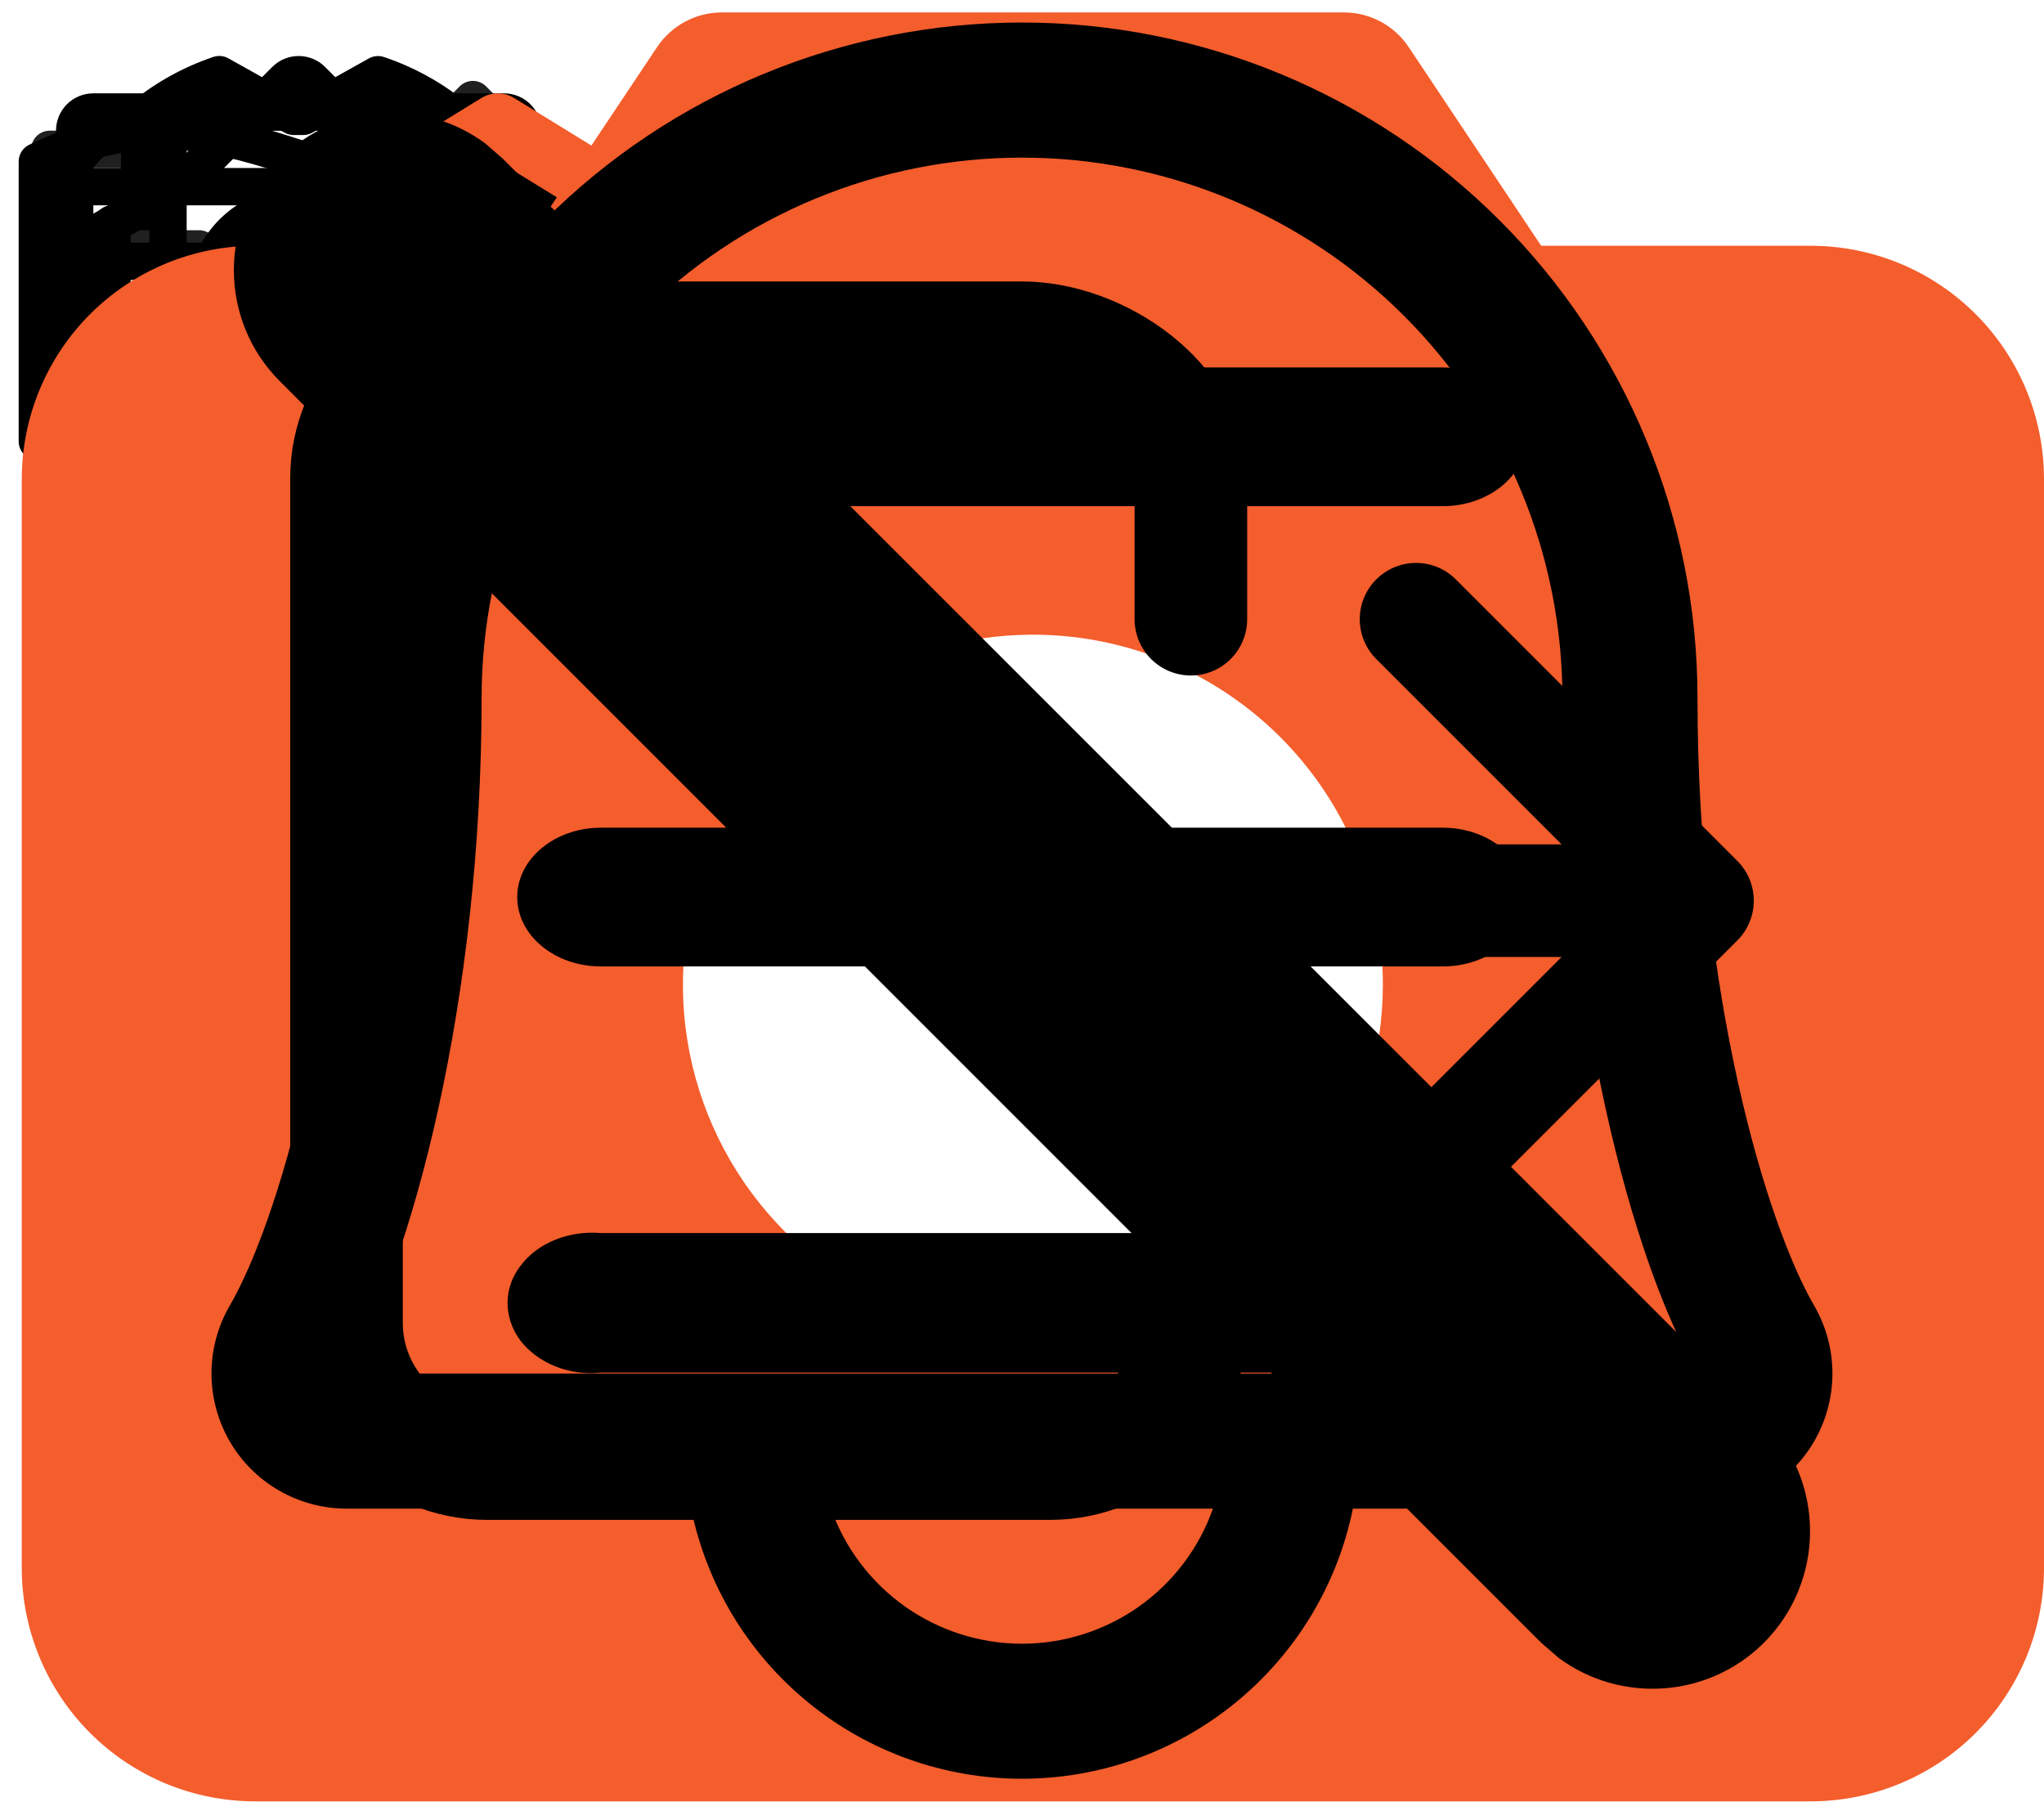
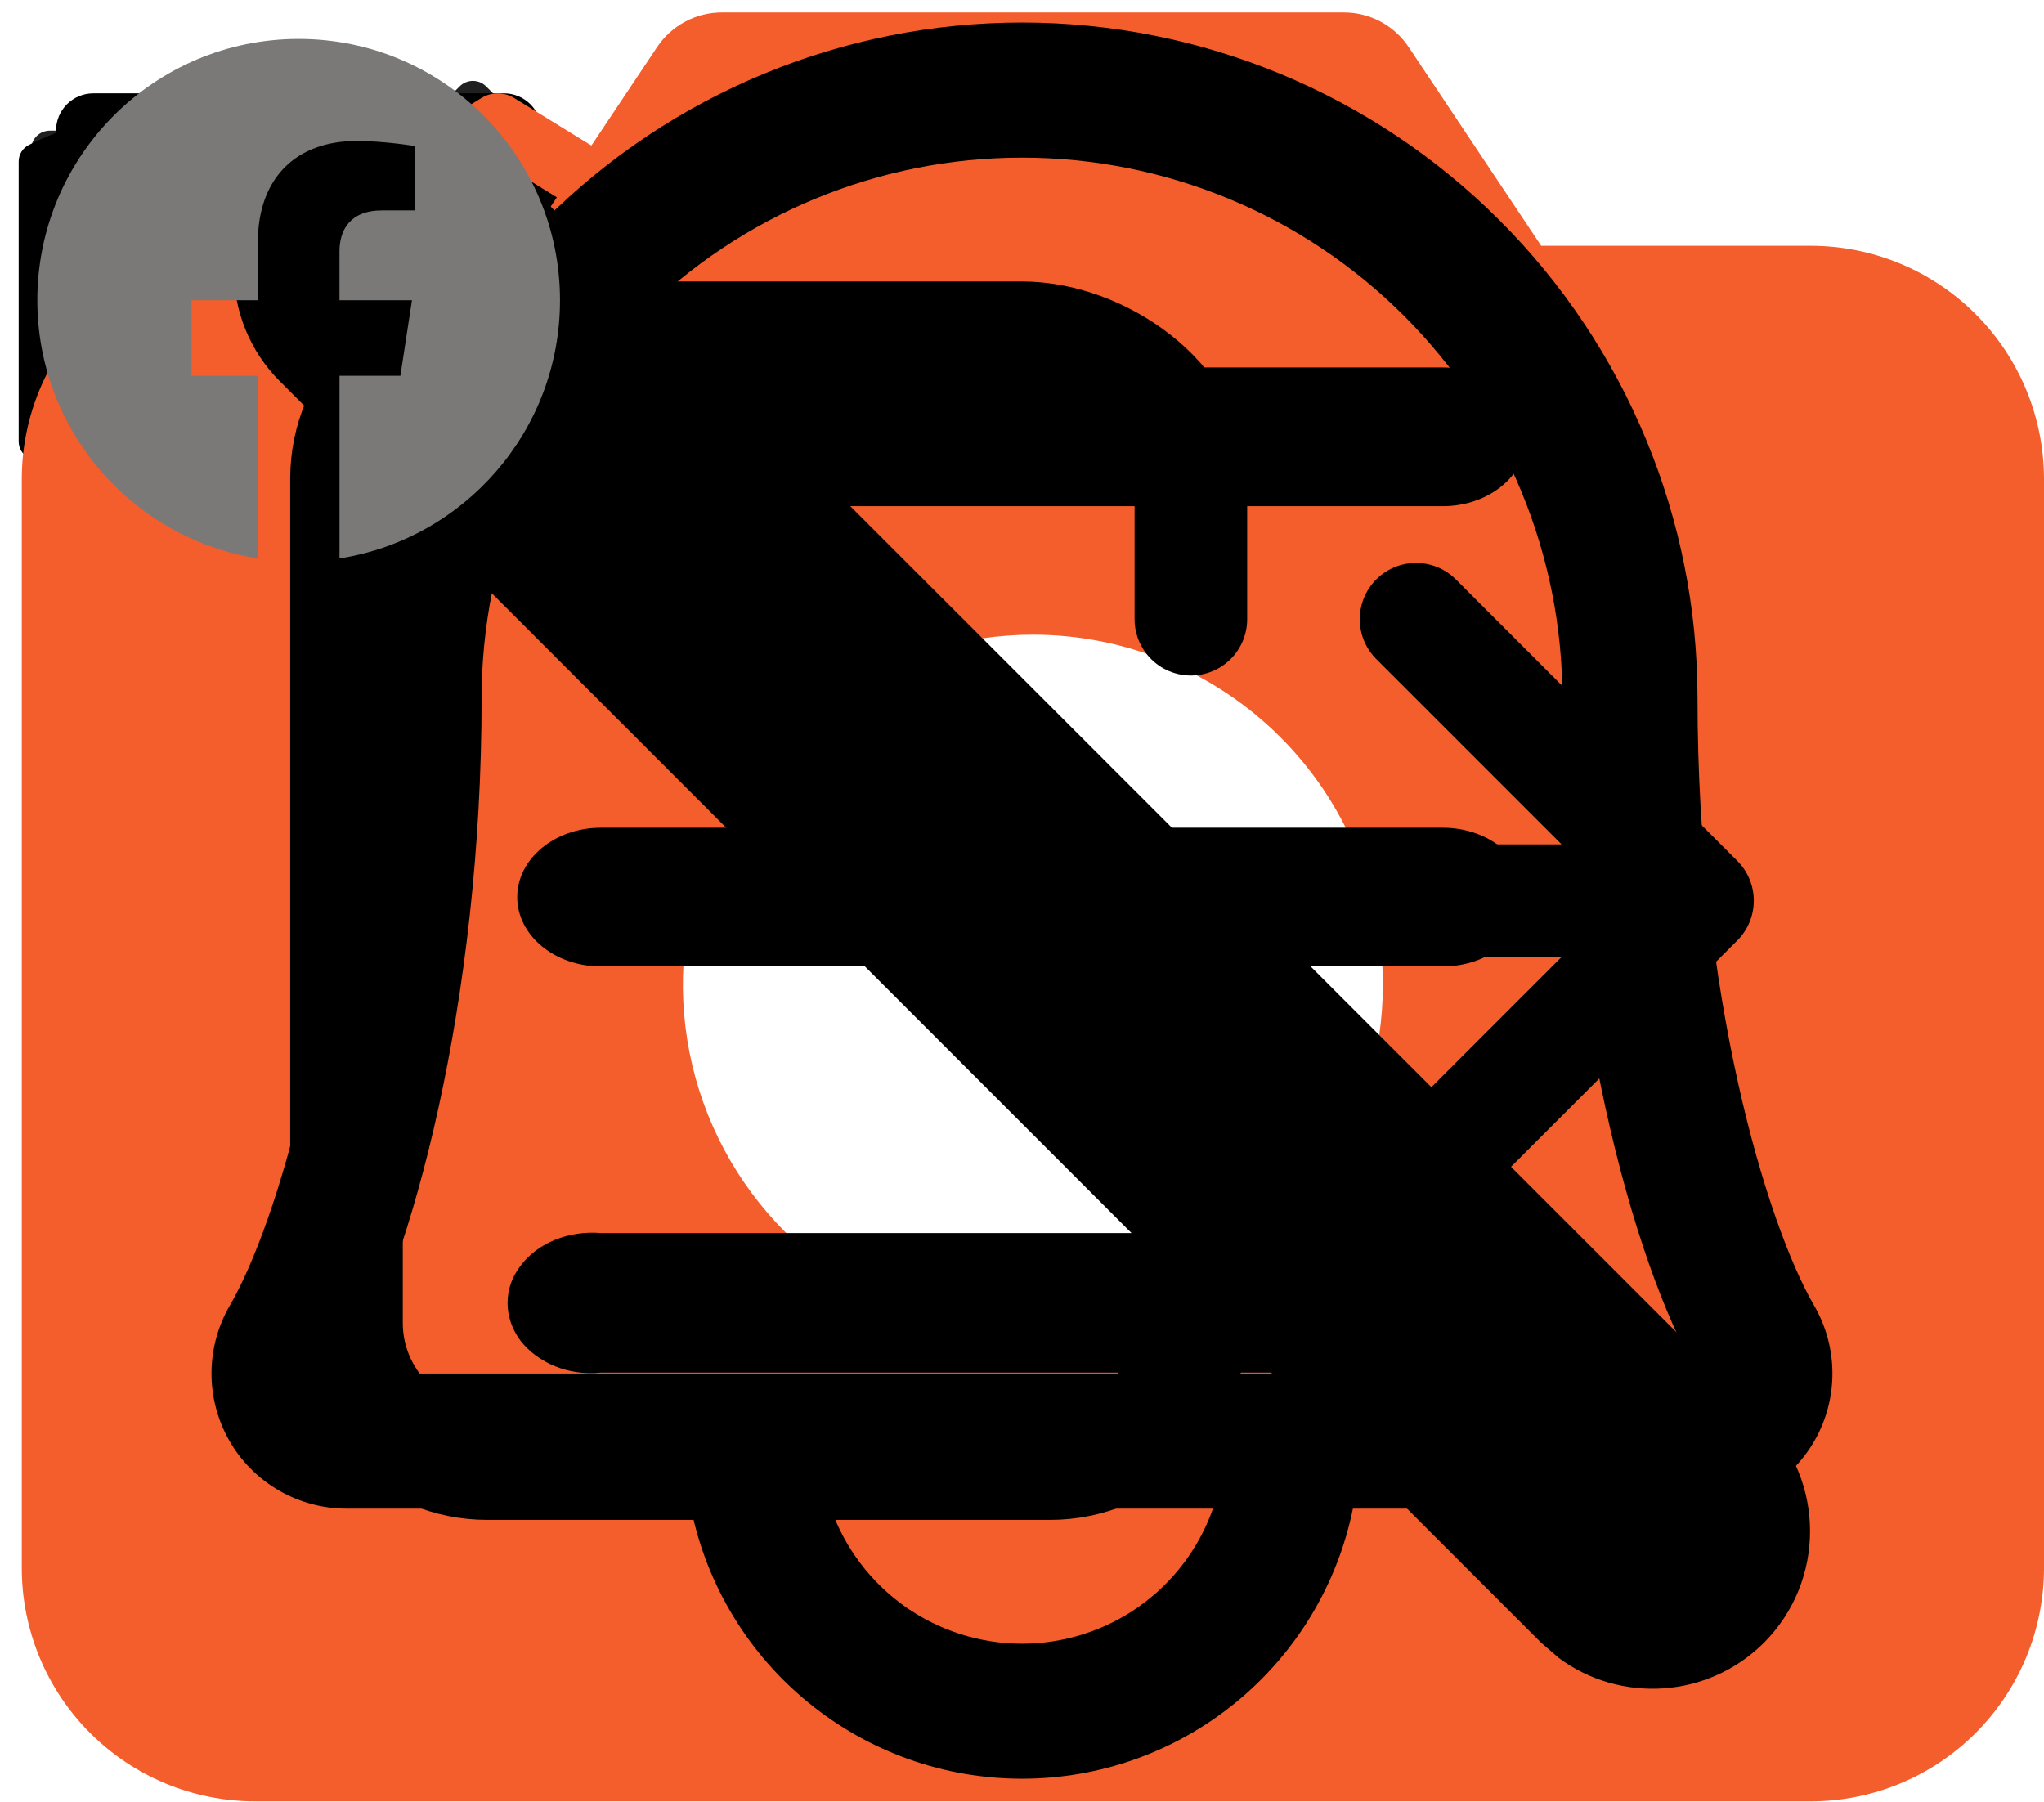
<svg xmlns="http://www.w3.org/2000/svg">
  <svg id="home" width="24" height="24" viewBox="0 0 24 24" fill="none">
    <path d="M20.56 10.189L13.06 2.689C12.779 2.408 12.398 2.25 12 2.25C11.602 2.25 11.221 2.408 10.94 2.689L3.44 10.189C3.3 10.328 3.189 10.493 3.113 10.675C3.038 10.857 2.999 11.053 3 11.25V20.25C3 20.449 3.079 20.64 3.22 20.78C3.36 20.921 3.551 21 3.75 21H9.75C9.949 21 10.14 20.921 10.28 20.78C10.421 20.64 10.5 20.449 10.5 20.25V15H13.5V20.25C13.5 20.449 13.579 20.64 13.72 20.78C13.86 20.921 14.051 21 14.25 21H20.25C20.449 21 20.64 20.921 20.78 20.78C20.921 20.64 21 20.449 21 20.25V11.25C21.001 11.053 20.962 10.857 20.887 10.675C20.811 10.493 20.7 10.328 20.56 10.189ZM19.5 19.5H15V14.25C15 14.051 14.921 13.86 14.78 13.72C14.64 13.579 14.449 13.5 14.25 13.5H9.75C9.551 13.5 9.36 13.579 9.22 13.72C9.079 13.86 9 14.051 9 14.25V19.5H4.5V11.25L12 3.75L19.5 11.25V19.5Z" fill="currentColor" />
  </svg>
  <symbol id="home_" width="24" height="24" viewBox="0 0 18 19" fill="none">
    <path d="M18 9.25V18.25C18 18.449 17.921 18.64 17.78 18.78C17.64 18.921 17.449 19 17.25 19H12C11.801 19 11.61 18.921 11.47 18.78C11.329 18.64 11.25 18.449 11.25 18.25V13.375C11.25 13.275 11.21 13.18 11.14 13.11C11.07 13.04 10.975 13 10.875 13H7.125C7.026 13 6.93 13.04 6.86 13.11C6.79 13.18 6.75 13.275 6.75 13.375V18.25C6.75 18.449 6.671 18.64 6.53 18.78C6.39 18.921 6.199 19 6 19H0.75C0.551 19 0.36 18.921 0.22 18.78C0.079 18.64 0 18.449 0 18.25V9.25C0 8.852 0.158 8.471 0.44 8.19L7.94 0.69C8.221 0.409 8.602 0.251 9 0.251C9.398 0.251 9.779 0.409 10.06 0.69L17.56 8.19C17.842 8.471 18 8.852 18 9.25Z" fill="currentColor" />
  </symbol>
  <symbol id="search" width="20" height="20" viewBox="0 0 20 20" fill="none">
    <path d="M19.532 18.469L14.838 13.776C16.198 12.143 16.877 10.048 16.732 7.927C16.587 5.806 15.63 3.823 14.06 2.389C12.49 0.956 10.428 0.183 8.303 0.231C6.178 0.28 4.153 1.145 2.65 2.649C1.147 4.152 0.281 6.177 0.233 8.302C0.184 10.427 0.957 12.489 2.391 14.059C3.824 15.629 5.807 16.586 7.928 16.731C10.049 16.875 12.144 16.197 13.777 14.837L18.471 19.531C18.54 19.6 18.623 19.656 18.714 19.693C18.805 19.731 18.903 19.75 19.001 19.75C19.1 19.75 19.197 19.731 19.288 19.693C19.379 19.656 19.462 19.6 19.532 19.531C19.602 19.461 19.657 19.378 19.695 19.287C19.732 19.196 19.752 19.099 19.752 19C19.752 18.901 19.732 18.804 19.695 18.713C19.657 18.622 19.602 18.539 19.532 18.469ZM1.751 8.5C1.751 7.165 2.147 5.86 2.889 4.75C3.63 3.64 4.685 2.775 5.918 2.264C7.151 1.753 8.509 1.619 9.818 1.88C11.127 2.14 12.33 2.783 13.274 3.727C14.218 4.671 14.861 5.874 15.121 7.183C15.382 8.493 15.248 9.85 14.737 11.083C14.226 12.316 13.361 13.371 12.251 14.112C11.141 14.854 9.836 15.25 8.501 15.25C6.712 15.248 4.996 14.536 3.73 13.271C2.465 12.005 1.753 10.29 1.751 8.5Z" fill="#7A7978" />
  </symbol>
  <symbol id="sort" width="24" height="24" viewBox="0 0 24 24" fill="none">
    <path d="M10 14H2" stroke="#202020" stroke-width="1.5" stroke-linecap="round" stroke-linejoin="round" />
    <path d="M8 10H2" stroke="#202020" stroke-width="1.5" stroke-linecap="round" stroke-linejoin="round" />
    <path d="M6 6H2" stroke="#202020" stroke-width="1.5" stroke-linecap="round" stroke-linejoin="round" />
    <path d="M12 18H2" stroke="#202020" stroke-width="1.5" stroke-linecap="round" stroke-linejoin="round" />
    <path d="M19 20V4M19 20L22 17M19 20L16 17M19 4L22 7M19 4L16 7" stroke="#202020" stroke-width="1.5" stroke-linecap="round" stroke-linejoin="round" />
  </symbol>
  <symbol id="caret-right" viewBox="0 0 7 12" fill="none">
    <path d="M1 1.5L5.5 6L1 10.5" stroke="black" stroke-width="1.5" stroke-linecap="round" stroke-linejoin="round" />
  </symbol>
  <symbol id="caret-down" width="12" height="8" viewBox="0 0 12 8" fill="none">
    <path d="M11 1L6 7L1 1" stroke="#202020" stroke-width="1.5" stroke-linecap="round" stroke-linejoin="round" />
  </symbol>
  <svg id="sortp" width="24" height="24" viewBox="0 0 24 24" fill="none">
    <path d="M10 14H2" stroke="#202020" stroke-width="1.5" stroke-linecap="round" stroke-linejoin="round" />
    <path d="M8 10H2" stroke="#202020" stroke-width="1.5" stroke-linecap="round" stroke-linejoin="round" />
    <path d="M6 6H2" stroke="#202020" stroke-width="1.5" stroke-linecap="round" stroke-linejoin="round" />
    <path d="M12 18H2" stroke="#202020" stroke-width="1.5" stroke-linecap="round" stroke-linejoin="round" />
    <path d="M19 20V4M19 20L22 17M19 20L16 17M19 4L22 7M19 4L16 7" stroke="#202020" stroke-width="1.5" stroke-linecap="round" stroke-linejoin="round" />
  </svg>
  <symbol id="info" width="24" height="24" viewBox="0 0 24 24" fill="none">
    <path d="M11.625 3C6.862 3 3 6.862 3 11.625C3 16.388 6.862 20.25 11.625 20.25C16.388 20.25 20.25 16.388 20.25 11.625C20.25 6.862 16.388 3 11.625 3Z" stroke="#202020" stroke-width="1.5" stroke-miterlimit="10" />
    <path d="M10.312 10.312H11.812V15.75" stroke="#202020" stroke-width="1.5" stroke-linecap="round" stroke-linejoin="round" />
    <path d="M9.75 15.938H13.875" stroke="#202020" stroke-width="1.5" stroke-miterlimit="10" stroke-linecap="round" />
    <path d="M11.365 6.923C11.442 6.871 11.532 6.844 11.625 6.844C11.749 6.844 11.868 6.893 11.957 6.981C12.044 7.069 12.094 7.188 12.094 7.312C12.094 7.405 12.066 7.496 12.015 7.573L12.638 7.99L12.015 7.573C11.963 7.65 11.89 7.71 11.804 7.746C11.719 7.781 11.624 7.79 11.534 7.772C11.443 7.754 11.359 7.71 11.293 7.644C11.228 7.578 11.183 7.495 11.165 7.404C11.147 7.313 11.156 7.219 11.192 7.133C11.227 7.047 11.287 6.974 11.365 6.923Z" fill="#202020" stroke="#202020" stroke-width="1.5" />
  </symbol>
  <svg id="orders" width="24" height="24" viewBox="0 0 24 24" fill="none">
    <path d="M20.25 3.75H3.75C3.352 3.75 2.971 3.908 2.689 4.189C2.408 4.471 2.25 4.852 2.25 5.25V18.75C2.25 19.148 2.408 19.529 2.689 19.811C2.971 20.092 3.352 20.25 3.75 20.25H20.25C20.648 20.25 21.029 20.092 21.311 19.811C21.592 19.529 21.75 19.148 21.75 18.75V5.25C21.75 4.852 21.592 4.471 21.311 4.189C21.029 3.908 20.648 3.75 20.25 3.75ZM20.25 5.25V6.75H3.75V5.25H20.25ZM20.25 18.75H3.75V8.25H20.25V18.75ZM16.5 10.5C16.5 11.694 16.026 12.838 15.182 13.682C14.338 14.526 13.194 15 12 15C10.806 15 9.662 14.526 8.818 13.682C7.974 12.838 7.5 11.694 7.5 10.5C7.5 10.301 7.579 10.11 7.72 9.97C7.86 9.829 8.051 9.75 8.25 9.75C8.449 9.75 8.64 9.829 8.78 9.97C8.921 10.11 9 10.301 9 10.5C9 11.296 9.316 12.059 9.879 12.621C10.441 13.184 11.204 13.5 12 13.5C12.796 13.5 13.559 13.184 14.121 12.621C14.684 12.059 15 11.296 15 10.5C15 10.301 15.079 10.11 15.22 9.97C15.36 9.829 15.551 9.75 15.75 9.75C15.949 9.75 16.14 9.829 16.28 9.97C16.421 10.11 16.5 10.301 16.5 10.5Z" fill="currentColor" />
  </svg>
  <svg id="sales" width="24" height="24" viewBox="0 0 24 24" fill="none">
    <path d="M22.898 5.625C22.79 5.558 22.666 5.519 22.539 5.512C22.412 5.506 22.285 5.532 22.171 5.587C18.146 7.556 15.272 6.634 12.233 5.661C9.046 4.64 5.741 3.585 1.176 5.814C1.048 5.876 0.94 5.972 0.865 6.091C0.79 6.211 0.75 6.35 0.75 6.491V17.735C0.75 17.862 0.782 17.987 0.844 18.098C0.906 18.21 0.995 18.303 1.103 18.371C1.211 18.438 1.334 18.477 1.461 18.484C1.588 18.49 1.715 18.465 1.829 18.409C5.854 16.44 8.728 17.363 11.771 18.336C13.575 18.912 15.412 19.5 17.49 19.5C19.092 19.5 20.84 19.151 22.825 18.182C22.951 18.12 23.058 18.025 23.132 17.906C23.207 17.787 23.246 17.649 23.246 17.509V6.265C23.247 6.138 23.216 6.012 23.155 5.9C23.094 5.788 23.005 5.693 22.898 5.625ZM21.75 17.032C17.944 18.735 15.164 17.846 12.229 16.908C10.425 16.331 8.588 15.743 6.51 15.743C5.05 15.751 3.606 16.037 2.254 16.587V6.968C6.06 5.265 8.84 6.154 11.775 7.092C14.71 8.031 17.732 9 21.75 7.415V17.032ZM12 9C11.407 9 10.827 9.176 10.333 9.506C9.84 9.835 9.455 10.304 9.228 10.852C9.001 11.4 8.942 12.003 9.058 12.585C9.173 13.167 9.459 13.702 9.879 14.121C10.298 14.541 10.833 14.827 11.415 14.942C11.997 15.058 12.6 14.999 13.148 14.772C13.696 14.545 14.165 14.16 14.494 13.667C14.824 13.173 15 12.593 15 12C15 11.204 14.684 10.441 14.121 9.879C13.559 9.316 12.796 9 12 9ZM12 13.5C11.703 13.5 11.413 13.412 11.167 13.247C10.92 13.082 10.728 12.848 10.614 12.574C10.501 12.3 10.471 11.998 10.529 11.707C10.587 11.416 10.73 11.149 10.939 10.939C11.149 10.73 11.416 10.587 11.707 10.529C11.998 10.471 12.3 10.501 12.574 10.614C12.848 10.728 13.082 10.92 13.247 11.167C13.412 11.413 13.5 11.703 13.5 12C13.5 12.398 13.342 12.779 13.061 13.061C12.779 13.342 12.398 13.5 12 13.5ZM5.25 9V13.5C5.25 13.699 5.171 13.89 5.03 14.03C4.89 14.171 4.699 14.25 4.5 14.25C4.301 14.25 4.11 14.171 3.97 14.03C3.829 13.89 3.75 13.699 3.75 13.5V9C3.75 8.801 3.829 8.61 3.97 8.47C4.11 8.329 4.301 8.25 4.5 8.25C4.699 8.25 4.89 8.329 5.03 8.47C5.171 8.61 5.25 8.801 5.25 9ZM18.75 15V10.5C18.75 10.301 18.829 10.11 18.97 9.97C19.11 9.829 19.301 9.75 19.5 9.75C19.699 9.75 19.89 9.829 20.03 9.97C20.171 10.11 20.25 10.301 20.25 10.5V15C20.25 15.199 20.171 15.39 20.03 15.53C19.89 15.671 19.699 15.75 19.5 15.75C19.301 15.75 19.11 15.671 18.97 15.53C18.829 15.39 18.75 15.199 18.75 15Z" fill="currentColor" />
  </svg>
  <svg id="inventory" width="24" height="24" viewBox="0 0 24 24" fill="none">
    <path d="M17.25 3.75H6.75C5.358 3.751 4.024 4.305 3.039 5.289C2.055 6.274 1.501 7.608 1.5 9V18C1.5 18.398 1.658 18.779 1.939 19.061C2.221 19.342 2.602 19.5 3 19.5H21C21.398 19.5 21.779 19.342 22.061 19.061C22.342 18.779 22.5 18.398 22.5 18V9C22.498 7.608 21.945 6.274 20.961 5.289C19.976 4.305 18.642 3.751 17.25 3.75ZM21 9V9.75H18V5.325C18.846 5.499 19.607 5.96 20.154 6.629C20.7 7.298 20.999 8.136 21 9ZM12.75 12.75H11.25V9.75H12.75V12.75ZM10.5 14.25H13.5C13.699 14.25 13.89 14.171 14.03 14.03C14.171 13.89 14.25 13.699 14.25 13.5V11.25H16.5V18H7.5V11.25H9.75V13.5C9.75 13.699 9.829 13.89 9.97 14.03C10.11 14.171 10.301 14.25 10.5 14.25ZM14.25 9.75V9C14.25 8.801 14.171 8.61 14.03 8.47C13.89 8.329 13.699 8.25 13.5 8.25H10.5C10.301 8.25 10.11 8.329 9.97 8.47C9.829 8.61 9.75 8.801 9.75 9V9.75H7.5V5.25H16.5V9.75H14.25ZM6 5.325V9.75H3V9C3.001 8.136 3.3 7.298 3.846 6.629C4.393 5.96 5.154 5.499 6 5.325ZM3 11.25H6V18H3V11.25ZM21 18H18V11.25H21V18Z" fill="currentColor" />
  </svg>
  <svg id="settings" width="24" height="24" viewBox="0 0 24 24" fill="none">
    <path d="M12 7.5C11.11 7.5 10.24 7.764 9.5 8.258C8.76 8.753 8.183 9.456 7.843 10.278C7.502 11.1 7.413 12.005 7.586 12.878C7.76 13.751 8.189 14.553 8.818 15.182C9.447 15.811 10.249 16.24 11.122 16.413C11.995 16.587 12.9 16.498 13.722 16.157C14.544 15.817 15.247 15.24 15.742 14.5C16.236 13.76 16.5 12.89 16.5 12C16.499 10.807 16.024 9.663 15.181 8.819C14.337 7.976 13.193 7.501 12 7.5ZM12 15C11.407 15 10.827 14.824 10.333 14.494C9.84 14.165 9.455 13.696 9.228 13.148C9.001 12.6 8.942 11.997 9.058 11.415C9.173 10.833 9.459 10.298 9.879 9.879C10.298 9.459 10.833 9.173 11.415 9.058C11.997 8.942 12.6 9.001 13.148 9.228C13.696 9.455 14.165 9.84 14.494 10.333C14.824 10.827 15 11.407 15 12C15 12.796 14.684 13.559 14.121 14.121C13.559 14.684 12.796 15 12 15ZM22.307 10.051C22.286 9.945 22.243 9.845 22.18 9.758C22.117 9.671 22.036 9.598 21.942 9.545L19.146 7.951L19.134 4.799C19.134 4.691 19.11 4.583 19.064 4.485C19.018 4.387 18.952 4.299 18.869 4.229C17.855 3.371 16.686 2.713 15.427 2.291C15.327 2.258 15.222 2.245 15.118 2.255C15.014 2.264 14.912 2.296 14.821 2.347L12 3.923L9.176 2.344C9.085 2.292 8.983 2.261 8.879 2.251C8.774 2.242 8.669 2.254 8.57 2.288C7.311 2.713 6.144 3.373 5.131 4.233C5.048 4.303 4.982 4.39 4.936 4.488C4.89 4.586 4.866 4.693 4.866 4.802L4.852 7.957L2.055 9.55C1.961 9.604 1.88 9.676 1.818 9.764C1.755 9.851 1.711 9.951 1.69 10.057C1.434 11.343 1.434 12.667 1.69 13.953C1.711 14.058 1.755 14.158 1.818 14.246C1.88 14.333 1.961 14.406 2.055 14.459L4.852 16.053L4.863 19.205C4.863 19.313 4.887 19.42 4.933 19.519C4.979 19.617 5.045 19.704 5.128 19.775C6.143 20.633 7.311 21.29 8.571 21.712C8.67 21.746 8.775 21.759 8.879 21.749C8.984 21.739 9.085 21.708 9.176 21.657L12 20.077L14.824 21.656C14.935 21.718 15.062 21.751 15.189 21.75C15.271 21.75 15.353 21.737 15.43 21.711C16.689 21.286 17.856 20.627 18.869 19.767C18.952 19.697 19.018 19.61 19.064 19.512C19.11 19.413 19.134 19.306 19.134 19.198L19.148 16.043L21.945 14.45C22.039 14.396 22.12 14.324 22.183 14.236C22.245 14.149 22.289 14.049 22.31 13.943C22.564 12.658 22.563 11.336 22.307 10.051ZM20.901 13.324L18.222 14.847C18.105 14.914 18.008 15.011 17.941 15.128C17.887 15.222 17.829 15.322 17.771 15.415C17.697 15.534 17.657 15.67 17.657 15.81L17.643 18.833C16.923 19.399 16.121 19.851 15.264 20.174L12.562 18.668C12.45 18.606 12.324 18.574 12.196 18.575H12.178C12.065 18.575 11.95 18.575 11.837 18.575C11.703 18.571 11.57 18.604 11.453 18.668L8.749 20.178C7.89 19.857 7.086 19.407 6.364 18.844L6.353 15.825C6.353 15.685 6.313 15.548 6.239 15.429C6.181 15.336 6.124 15.242 6.07 15.143C6.004 15.023 5.907 14.924 5.789 14.856L3.108 13.328C2.969 12.451 2.969 11.557 3.108 10.679L5.782 9.153C5.899 9.086 5.996 8.989 6.063 8.872C6.117 8.778 6.174 8.678 6.232 8.585C6.307 8.466 6.347 8.33 6.347 8.19L6.361 5.167C7.081 4.601 7.883 4.149 8.739 3.826L11.438 5.332C11.555 5.397 11.688 5.429 11.822 5.425C11.935 5.425 12.05 5.425 12.163 5.425C12.297 5.429 12.43 5.396 12.547 5.332L15.251 3.822C16.11 4.143 16.914 4.593 17.636 5.156L17.647 8.175C17.647 8.315 17.687 8.452 17.761 8.571C17.819 8.664 17.876 8.758 17.93 8.857C17.996 8.977 18.093 9.076 18.211 9.144L20.892 10.672C21.033 11.55 21.034 12.445 20.897 13.324H20.901Z" fill="currentColor" />
  </svg>
  <symbol id="show" viewBox="0 0 24 24" fill="none">
    <path d="M1 12C1 12 5 4 12 4C19 4 23 12 23 12" stroke="#000000" stroke-width="2" stroke-linecap="round" stroke-linejoin="round" />
    <path d="M1 12C1 12 5 20 12 20C19 20 23 12 23 12" stroke="#000000" stroke-width="2" stroke-linecap="round" stroke-linejoin="round" />
    <circle cx="12" cy="12" r="3" stroke="#000000" stroke-width="2" stroke-linecap="round" stroke-linejoin="round" />
  </symbol>
  <symbol id="hide" viewBox="0 0 24 24" fill="none">
    <g id="SVGRepo_bgCarrier" stroke-width="0" />
    <g id="SVGRepo_tracerCarrier" stroke-linecap="round" stroke-linejoin="round" />
    <g id="SVGRepo_iconCarrier">
      <g id="Edit / Hide">
        <path id="Vector" d="M4 4L20 20M16.5 16.756C15.147 17.485 13.618 18 12 18C8.469 18 5.366 15.548 3.587 13.779C3.117 13.312 2.882 13.078 2.733 12.62C2.626 12.293 2.626 11.707 2.733 11.38C2.882 10.921 3.118 10.688 3.588 10.22C4.485 9.328 5.718 8.264 7.172 7.427M19.5 14.633C19.833 14.341 20.138 14.052 20.412 13.78L20.415 13.777C20.883 13.311 21.118 13.078 21.267 12.621C21.374 12.294 21.374 11.707 21.267 11.38C21.118 10.922 20.883 10.688 20.413 10.221C18.634 8.452 15.53 6 12 6C11.662 6 11.329 6.022 11 6.064M13.323 13.5C12.97 13.811 12.507 14 12 14C10.895 14 10 13.105 10 12C10 11.46 10.213 10.971 10.561 10.611" stroke="#000000" stroke-width="2" stroke-linecap="round" stroke-linejoin="round" />
      </g>
    </g>
  </symbol>
  <svg id="bank" width="40" height="40" viewBox="0 0 40 40" fill="none">
    <path d="M3.75 16.25H7.5V26.25H5C4.668 26.25 4.351 26.382 4.116 26.616C3.882 26.851 3.75 27.169 3.75 27.5C3.75 27.831 3.882 28.149 4.116 28.384C4.351 28.618 4.668 28.75 5 28.75H35C35.331 28.75 35.65 28.618 35.884 28.384C36.118 28.149 36.25 27.831 36.25 27.5C36.25 27.169 36.118 26.851 35.884 26.616C35.65 26.382 35.331 26.25 35 26.25H32.5V16.25H36.25C36.522 16.25 36.786 16.161 37.003 15.997C37.22 15.832 37.377 15.602 37.452 15.34C37.526 15.079 37.512 14.8 37.413 14.546C37.315 14.293 37.136 14.079 36.905 13.936L20.655 3.936C20.458 3.815 20.231 3.751 20 3.751C19.769 3.751 19.542 3.815 19.345 3.936L3.095 13.936C2.864 14.079 2.685 14.293 2.586 14.546C2.488 14.8 2.474 15.079 2.548 15.34C2.623 15.602 2.78 15.832 2.997 15.997C3.214 16.161 3.478 16.25 3.75 16.25ZM10 16.25H15V26.25H10V16.25ZM22.5 16.25V26.25H17.5V16.25H22.5ZM30 26.25H25V16.25H30V26.25ZM20 6.467L31.834 13.75H8.166L20 6.467ZM38.75 32.5C38.75 32.831 38.618 33.15 38.384 33.384C38.15 33.618 37.831 33.75 37.5 33.75H2.5C2.168 33.75 1.851 33.618 1.616 33.384C1.382 33.15 1.25 32.831 1.25 32.5C1.25 32.169 1.382 31.851 1.616 31.616C1.851 31.382 2.168 31.25 2.5 31.25H37.5C37.831 31.25 38.15 31.382 38.384 31.616C38.618 31.851 38.75 32.169 38.75 32.5Z" fill="#F45D2C" />
  </svg>
  <svg id="camera" width="83" height="73" viewBox="0 0 83 73" fill="none">
    <path d="M72.75 9.875H61.922L56.598 1.891C56.312 1.463 55.926 1.113 55.473 0.87C55.02 0.627 54.514 0.5 54 0.5H29C28.486 0.5 27.98 0.627 27.527 0.87C27.074 1.113 26.688 1.463 26.402 1.891L21.074 9.875H10.25C7.764 9.875 5.379 10.863 3.621 12.621C1.863 14.379 0.875 16.764 0.875 19.25V63C0.875 65.486 1.863 67.871 3.621 69.629C5.379 71.387 7.764 72.375 10.25 72.375H72.75C75.236 72.375 77.621 71.387 79.379 69.629C81.137 67.871 82.125 65.486 82.125 63V19.25C82.125 16.764 81.137 14.379 79.379 12.621C77.621 10.863 75.236 9.875 72.75 9.875ZM55.562 39.562C55.562 42.344 54.738 45.063 53.193 47.375C51.647 49.688 49.451 51.49 46.882 52.555C44.312 53.619 41.484 53.897 38.757 53.355C36.029 52.812 33.523 51.473 31.556 49.506C29.59 47.539 28.25 45.034 27.708 42.306C27.165 39.578 27.444 36.751 28.508 34.181C29.572 31.611 31.375 29.415 33.687 27.87C36 26.325 38.719 25.5 41.5 25.5C45.23 25.5 48.806 26.982 51.444 29.619C54.081 32.256 55.562 35.833 55.562 39.562Z" fill="#F45D2C" />
  </svg>
  <svg id="close-icon" viewBox="0 0 12 12" fill="none">
    <path d="M9.458 1.058C9.868 0.647 10.532 0.647 10.943 1.058C11.315 1.43 11.349 2.014 11.044 2.425L10.943 2.542L2.542 10.943C2.132 11.352 1.468 11.352 1.058 10.943C0.685 10.57 0.651 9.986 0.956 9.575L1.058 9.458L9.458 1.058Z" fill="none" />
    <path d="M1.058 1.058C1.43 0.685 2.014 0.651 2.425 0.956L2.542 1.058L10.943 9.458C11.352 9.868 11.352 10.532 10.943 10.943C10.57 11.315 9.986 11.349 9.575 11.044L9.458 10.943L1.058 2.542C0.647 2.132 0.647 1.468 1.058 1.058Z" fill="currentColor" />
  </svg>
  <svg id="menu-icon" viewBox="0 0 23 20" fill="none">
    <path fill-rule="evenodd" clip-rule="evenodd" d="M16.235 5.561H6.762C6.241 5.561 5.82 5.211 5.82 4.781C5.82 4.351 6.241 4 6.762 4H16.235C16.755 4 17.178 4.351 17.178 4.781C17.178 5.211 16.755 5.561 16.235 5.561ZM16.235 10.74H6.762C6.241 10.74 5.82 10.39 5.82 9.96C5.82 9.53 6.241 9.179 6.762 9.179H16.235C16.755 9.179 17.178 9.53 17.178 9.96C17.178 10.39 16.755 10.74 16.235 10.74ZM6.762 15.31H16.235C16.718 15.27 17.081 14.929 17.081 14.53C17.081 14.12 16.718 13.78 16.235 13.74H6.762C6.4 13.71 6.049 13.85 5.856 14.11C5.663 14.36 5.663 14.69 5.856 14.95C6.049 15.2 6.4 15.35 6.762 15.31Z" fill="currentColor" />
  </svg>
  <svg id="notification-icon" viewBox="0 0 18 20" fill="none">
    <path d="M17.794 14.494C17.273 13.598 16.5 11.062 16.5 7.75C16.5 5.761 15.71 3.853 14.303 2.447C12.897 1.04 10.989 0.25 9 0.25C7.011 0.25 5.103 1.04 3.697 2.447C2.29 3.853 1.5 5.761 1.5 7.75C1.5 11.063 0.726 13.598 0.205 14.494C0.072 14.722 0.002 14.981 0.001 15.245C7.99065e-05 15.509 0.069 15.768 0.2 15.997C0.331 16.226 0.521 16.416 0.749 16.548C0.977 16.68 1.236 16.75 1.5 16.75H5.326C5.499 17.597 5.959 18.358 6.629 18.904C7.298 19.451 8.136 19.749 9 19.749C9.864 19.749 10.702 19.451 11.371 18.904C12.041 18.358 12.501 17.597 12.674 16.75H16.5C16.764 16.75 17.023 16.68 17.251 16.547C17.479 16.415 17.668 16.225 17.799 15.996C17.93 15.768 17.999 15.508 17.998 15.245C17.997 14.981 17.927 14.722 17.794 14.494ZM9 18.25C8.535 18.25 8.081 18.105 7.701 17.837C7.322 17.568 7.034 17.189 6.879 16.75H11.12C10.966 17.189 10.678 17.568 10.299 17.837C9.919 18.105 9.465 18.25 9 18.25ZM1.5 15.25C2.222 14.009 3 11.133 3 7.75C3 6.159 3.632 4.633 4.757 3.507C5.882 2.382 7.409 1.75 9 1.75C10.591 1.75 12.117 2.382 13.242 3.507C14.368 4.633 15 6.159 15 7.75C15 11.13 15.776 14.006 16.5 15.25H1.5Z" fill="currentColor" />
  </svg>
  <svg id="logout2-icon" class="ionicon" viewBox="0 0 512 512">
    <path d="M304 336v40a40 40 0 01-40 40H104a40 40 0 01-40-40V136a40 40 0 0140-40h152c22.09 0 48 17.91 48 40v40M368 336l80-80-80-80M176 256h256" fill="none" stroke="currentColor" stroke-linecap="round" stroke-linejoin="round" stroke-width="32" />
  </svg>
  <symbol id="ellipsis" viewBox="0 0 16 4" fill="none">
    <path d="M9.125 2C9.125 2.223 9.059 2.44 8.935 2.625C8.812 2.81 8.636 2.954 8.431 3.039C8.225 3.125 7.999 3.147 7.781 3.103C7.562 3.06 7.362 2.953 7.205 2.795C7.047 2.638 6.94 2.438 6.897 2.219C6.853 2.001 6.875 1.775 6.961 1.569C7.046 1.364 7.19 1.188 7.375 1.065C7.56 0.941 7.777 0.875 8 0.875C8.298 0.875 8.585 0.994 8.796 1.204C9.006 1.415 9.125 1.702 9.125 2ZM14.375 0.875C14.152 0.875 13.935 0.941 13.75 1.065C13.565 1.188 13.421 1.364 13.336 1.569C13.251 1.775 13.228 2.001 13.272 2.219C13.315 2.438 13.422 2.638 13.579 2.795C13.737 2.953 13.937 3.06 14.155 3.103C14.374 3.147 14.6 3.125 14.806 3.039C15.011 2.954 15.187 2.81 15.31 2.625C15.434 2.44 15.5 2.223 15.5 2C15.5 1.702 15.382 1.415 15.171 1.204C14.96 0.994 14.673 0.875 14.375 0.875ZM1.625 0.875C1.403 0.875 1.185 0.941 1 1.065C0.815 1.188 0.671 1.364 0.586 1.569C0.5 1.775 0.478 2.001 0.522 2.219C0.565 2.438 0.672 2.638 0.83 2.795C0.987 2.953 1.187 3.06 1.406 3.103C1.624 3.147 1.85 3.125 2.056 3.039C2.261 2.954 2.437 2.81 2.56 2.625C2.684 2.44 2.75 2.223 2.75 2C2.75 1.702 2.631 1.415 2.421 1.204C2.21 0.994 1.923 0.875 1.625 0.875Z" fill="currentColor" />
  </symbol>
  <symbol id="arrow_up" width="10" height="10" viewBox="0 0 10 10" fill="none">
    <path d="M9.5 1V7.5C9.5 7.633 9.448 7.76 9.354 7.854C9.26 7.947 9.133 8 9 8C8.868 8 8.74 7.947 8.647 7.854C8.553 7.76 8.5 7.633 8.5 7.5V2.207L1.354 9.354C1.26 9.448 1.133 9.5 1 9.5C0.868 9.5 0.74 9.448 0.647 9.354C0.553 9.26 0.5 9.133 0.5 9C0.5 8.867 0.553 8.74 0.647 8.646L7.793 1.5H2.5C2.368 1.5 2.24 1.447 2.147 1.354C2.053 1.26 2 1.133 2 1C2 0.867 2.053 0.74 2.147 0.646C2.24 0.553 2.368 0.5 2.5 0.5H9C9.133 0.5 9.26 0.553 9.354 0.646C9.448 0.74 9.5 0.867 9.5 1Z" fill="currentColor" />
  </symbol>
  <symbol id="edit" width="20" height="20" viewBox="0 0 20 20" fill="none">
    <path d="M17.759 5.732L14.268 2.241C14.152 2.125 14.014 2.033 13.862 1.97C13.711 1.908 13.548 1.875 13.384 1.875C13.22 1.875 13.057 1.908 12.906 1.97C12.754 2.033 12.616 2.125 12.5 2.241L2.866 11.875C2.75 11.991 2.657 12.128 2.595 12.28C2.532 12.432 2.499 12.594 2.5 12.759V16.25C2.5 16.581 2.632 16.899 2.866 17.134C3.101 17.368 3.418 17.5 3.75 17.5H16.875C17.041 17.5 17.2 17.434 17.317 17.317C17.434 17.2 17.5 17.041 17.5 16.875C17.5 16.709 17.434 16.55 17.317 16.433C17.2 16.316 17.041 16.25 16.875 16.25H9.009L17.759 7.5C17.875 7.384 17.968 7.246 18.03 7.094C18.093 6.943 18.126 6.78 18.126 6.616C18.126 6.452 18.093 6.289 18.03 6.138C17.968 5.986 17.875 5.848 17.759 5.732ZM7.241 16.25H3.75V12.759L10.625 5.884L14.116 9.375L7.241 16.25ZM15 8.491L11.509 5L13.384 3.125L16.875 6.616L15 8.491Z" fill="#202020" />
  </symbol>
  <symbol id="arrowUp" width="10" height="10" viewBox="0 0 10 10" fill="none">
    <path d="M9.5 1V7.5C9.5 7.633 9.448 7.76 9.354 7.854C9.26 7.947 9.133 8 9 8C8.868 8 8.74 7.947 8.647 7.854C8.553 7.76 8.5 7.633 8.5 7.5V2.207L1.354 9.354C1.26 9.448 1.133 9.5 1 9.5C0.868 9.5 0.74 9.448 0.647 9.354C0.553 9.26 0.5 9.133 0.5 9C0.5 8.867 0.553 8.74 0.647 8.646L7.793 1.5H2.5C2.368 1.5 2.24 1.447 2.147 1.354C2.053 1.26 2 1.133 2 1C2 0.867 2.053 0.74 2.147 0.646C2.24 0.553 2.368 0.5 2.5 0.5H9C9.133 0.5 9.26 0.553 9.354 0.646C9.448 0.74 9.5 0.867 9.5 1Z" fill="currentColor" />
  </symbol>
  <symbol id="close" width="20" height="20" viewBox="0 0 20 20" fill="none">
    <path d="M12.942 7.942L10.884 10L12.942 12.058C13 12.116 13.046 12.185 13.078 12.261C13.109 12.337 13.125 12.418 13.125 12.5C13.125 12.582 13.109 12.663 13.078 12.739C13.046 12.815 13 12.884 12.942 12.942C12.884 13 12.815 13.046 12.739 13.078C12.663 13.109 12.582 13.125 12.5 13.125C12.418 13.125 12.337 13.109 12.261 13.078C12.185 13.046 12.116 13 12.058 12.942L10 10.884L7.942 12.942C7.884 13 7.815 13.046 7.739 13.078C7.663 13.109 7.582 13.125 7.5 13.125C7.418 13.125 7.337 13.109 7.261 13.078C7.185 13.046 7.116 13 7.058 12.942C7 12.884 6.954 12.815 6.922 12.739C6.891 12.663 6.875 12.582 6.875 12.5C6.875 12.418 6.891 12.337 6.922 12.261C6.954 12.185 7 12.116 7.058 12.058L9.116 10L7.058 7.942C6.941 7.825 6.875 7.666 6.875 7.5C6.875 7.334 6.941 7.175 7.058 7.058C7.175 6.941 7.334 6.875 7.5 6.875C7.666 6.875 7.825 6.941 7.942 7.058L10 9.116L12.058 7.058C12.116 7 12.185 6.954 12.261 6.922C12.337 6.891 12.418 6.875 12.5 6.875C12.582 6.875 12.663 6.891 12.739 6.922C12.815 6.954 12.884 7 12.942 7.058C13 7.116 13.046 7.185 13.078 7.261C13.109 7.337 13.125 7.418 13.125 7.5C13.125 7.582 13.109 7.663 13.078 7.739C13.046 7.815 13 7.884 12.942 7.942ZM18.125 10C18.125 11.607 17.648 13.178 16.756 14.514C15.863 15.85 14.594 16.892 13.109 17.506C11.625 18.122 9.991 18.282 8.415 17.969C6.839 17.655 5.391 16.881 4.255 15.745C3.118 14.609 2.345 13.161 2.031 11.585C1.718 10.009 1.879 8.375 2.493 6.891C3.108 5.406 4.15 4.137 5.486 3.244C6.822 2.352 8.393 1.875 10 1.875C12.154 1.877 14.22 2.734 15.743 4.257C17.266 5.781 18.123 7.846 18.125 10ZM16.875 10C16.875 8.64 16.472 7.311 15.716 6.18C14.961 5.05 13.887 4.169 12.631 3.648C11.375 3.128 9.992 2.992 8.659 3.257C7.325 3.522 6.1 4.177 5.139 5.139C4.177 6.1 3.522 7.325 3.257 8.659C2.992 9.992 3.128 11.375 3.648 12.631C4.169 13.887 5.05 14.961 6.18 15.716C7.311 16.472 8.64 16.875 10 16.875C11.823 16.873 13.57 16.148 14.859 14.859C16.148 13.57 16.873 11.823 16.875 10Z" fill="#B3434D" />
  </symbol>
+   <symbol id="instagram" width="24" height="24" viewBox="0 0 24 24" fill="none">
+     <path d="M16.375 3.25C17.534 3.253 18.645 3.715 19.465 4.535C20.285 5.355 20.747 6.466 20.75 7.625V16.375C20.747 17.534 20.285 18.645 19.465 19.465C18.645 20.285 17.534 20.747 16.375 20.75H7.625C6.466 20.747 5.355 20.285 4.535 19.465C3.715 18.645 3.253 17.534 3.25 16.375V7.625C3.253 6.466 3.715 5.355 4.535 4.535C5.355 3.715 6.466 3.253 7.625 3.25H16.375ZM16.375 1.5H7.625C4.256 1.5 1.5 4.256 1.5 7.625V16.375C1.5 19.744 4.256 22.5 7.625 22.5H16.375C19.744 22.5 22.5 19.744 22.5 16.375V7.625C22.5 4.256 19.744 1.5 16.375 1.5Z" fill="#7A7978" />
+     <path d="M17.687 7.625C17.428 7.625 17.174 7.548 16.958 7.404C16.742 7.26 16.574 7.055 16.475 6.815C16.375 6.575 16.349 6.311 16.4 6.057C16.451 5.802 16.576 5.568 16.759 5.385C16.943 5.201 17.177 5.076 17.431 5.025C17.686 4.975 17.95 5.001 18.19 5.1C18.429 5.199 18.634 5.368 18.779 5.583C18.923 5.799 19 6.053 19 6.313C19 6.485 18.966 6.656 18.901 6.815C18.835 6.975 18.738 7.12 18.616 7.242C18.494 7.364 18.349 7.46 18.19 7.526C18.031 7.592 17.86 7.626 17.687 7.625ZM12 8.5C12.692 8.5 13.369 8.705 13.945 9.09C14.52 9.474 14.969 10.021 15.234 10.661C15.499 11.3 15.568 12.004 15.433 12.683C15.298 13.362 14.964 13.986 14.475 14.475C13.986 14.964 13.362 15.298 12.683 15.433C12.004 15.568 11.3 15.499 10.661 15.234C10.021 14.969 9.474 14.52 9.09 13.945C8.705 13.369 8.5 12.692 8.5 12C8.501 11.072 8.87 10.182 9.526 9.526C10.182 8.87 11.072 8.501 12 8.5ZM12 6.75C10.962 6.75 9.947 7.058 9.083 7.635C8.22 8.212 7.547 9.032 7.15 9.991C6.752 10.95 6.648 12.006 6.851 13.024C7.053 14.043 7.553 14.978 8.288 15.712C9.022 16.447 9.957 16.947 10.976 17.149C11.994 17.352 13.05 17.248 14.009 16.85C14.968 16.453 15.788 15.78 16.365 14.917C16.942 14.053 17.25 13.038 17.25 12C17.25 10.608 16.697 9.272 15.712 8.288C14.728 7.303 13.392 6.75 12 6.75Z" fill="#7A7978" />
+   </symbol>
+   <symbol id="x" width="24" height="24" viewBox="0 0 24 24" fill="none">
+     <path d="M16.82 20.768L3.753 3.968C3.447 3.574 3.728 3 4.227 3H6.707C6.892 3 7.067 3.085 7.18 3.232L20.247 20.032C20.554 20.426 20.273 21 19.773 21H17.294C17.109 21 16.934 20.915 16.82 20.768Z" stroke="#7A7978" stroke-width="1.5" />
+     <path d="M20 3L4 21" stroke="#7A7978" stroke-width="1.5" stroke-linecap="round" />
+   </symbol>
+   <svg id="fb" width="24" height="24" viewBox="0 0 24 24" fill="none">
+     <path fill-rule="evenodd" clip-rule="evenodd" d="M22.5 12.063C22.5 6.265 17.798 1.563 12 1.563C6.202 1.563 1.5 6.265 1.5 12.063C1.5 17.304 5.339 21.648 10.359 22.436V15.099H7.693V12.063H10.359V9.75C10.359 7.119 11.927 5.664 14.325 5.664C15.474 5.664 16.676 5.87 16.676 5.87V8.454H15.352C14.048 8.454 13.64 9.263 13.64 10.095V12.063H16.552L16.087 15.099H13.641V22.437C18.661 21.649 22.5 17.305 22.5 12.063Z" fill="#7A7978" />
+   </svg>
</svg>
